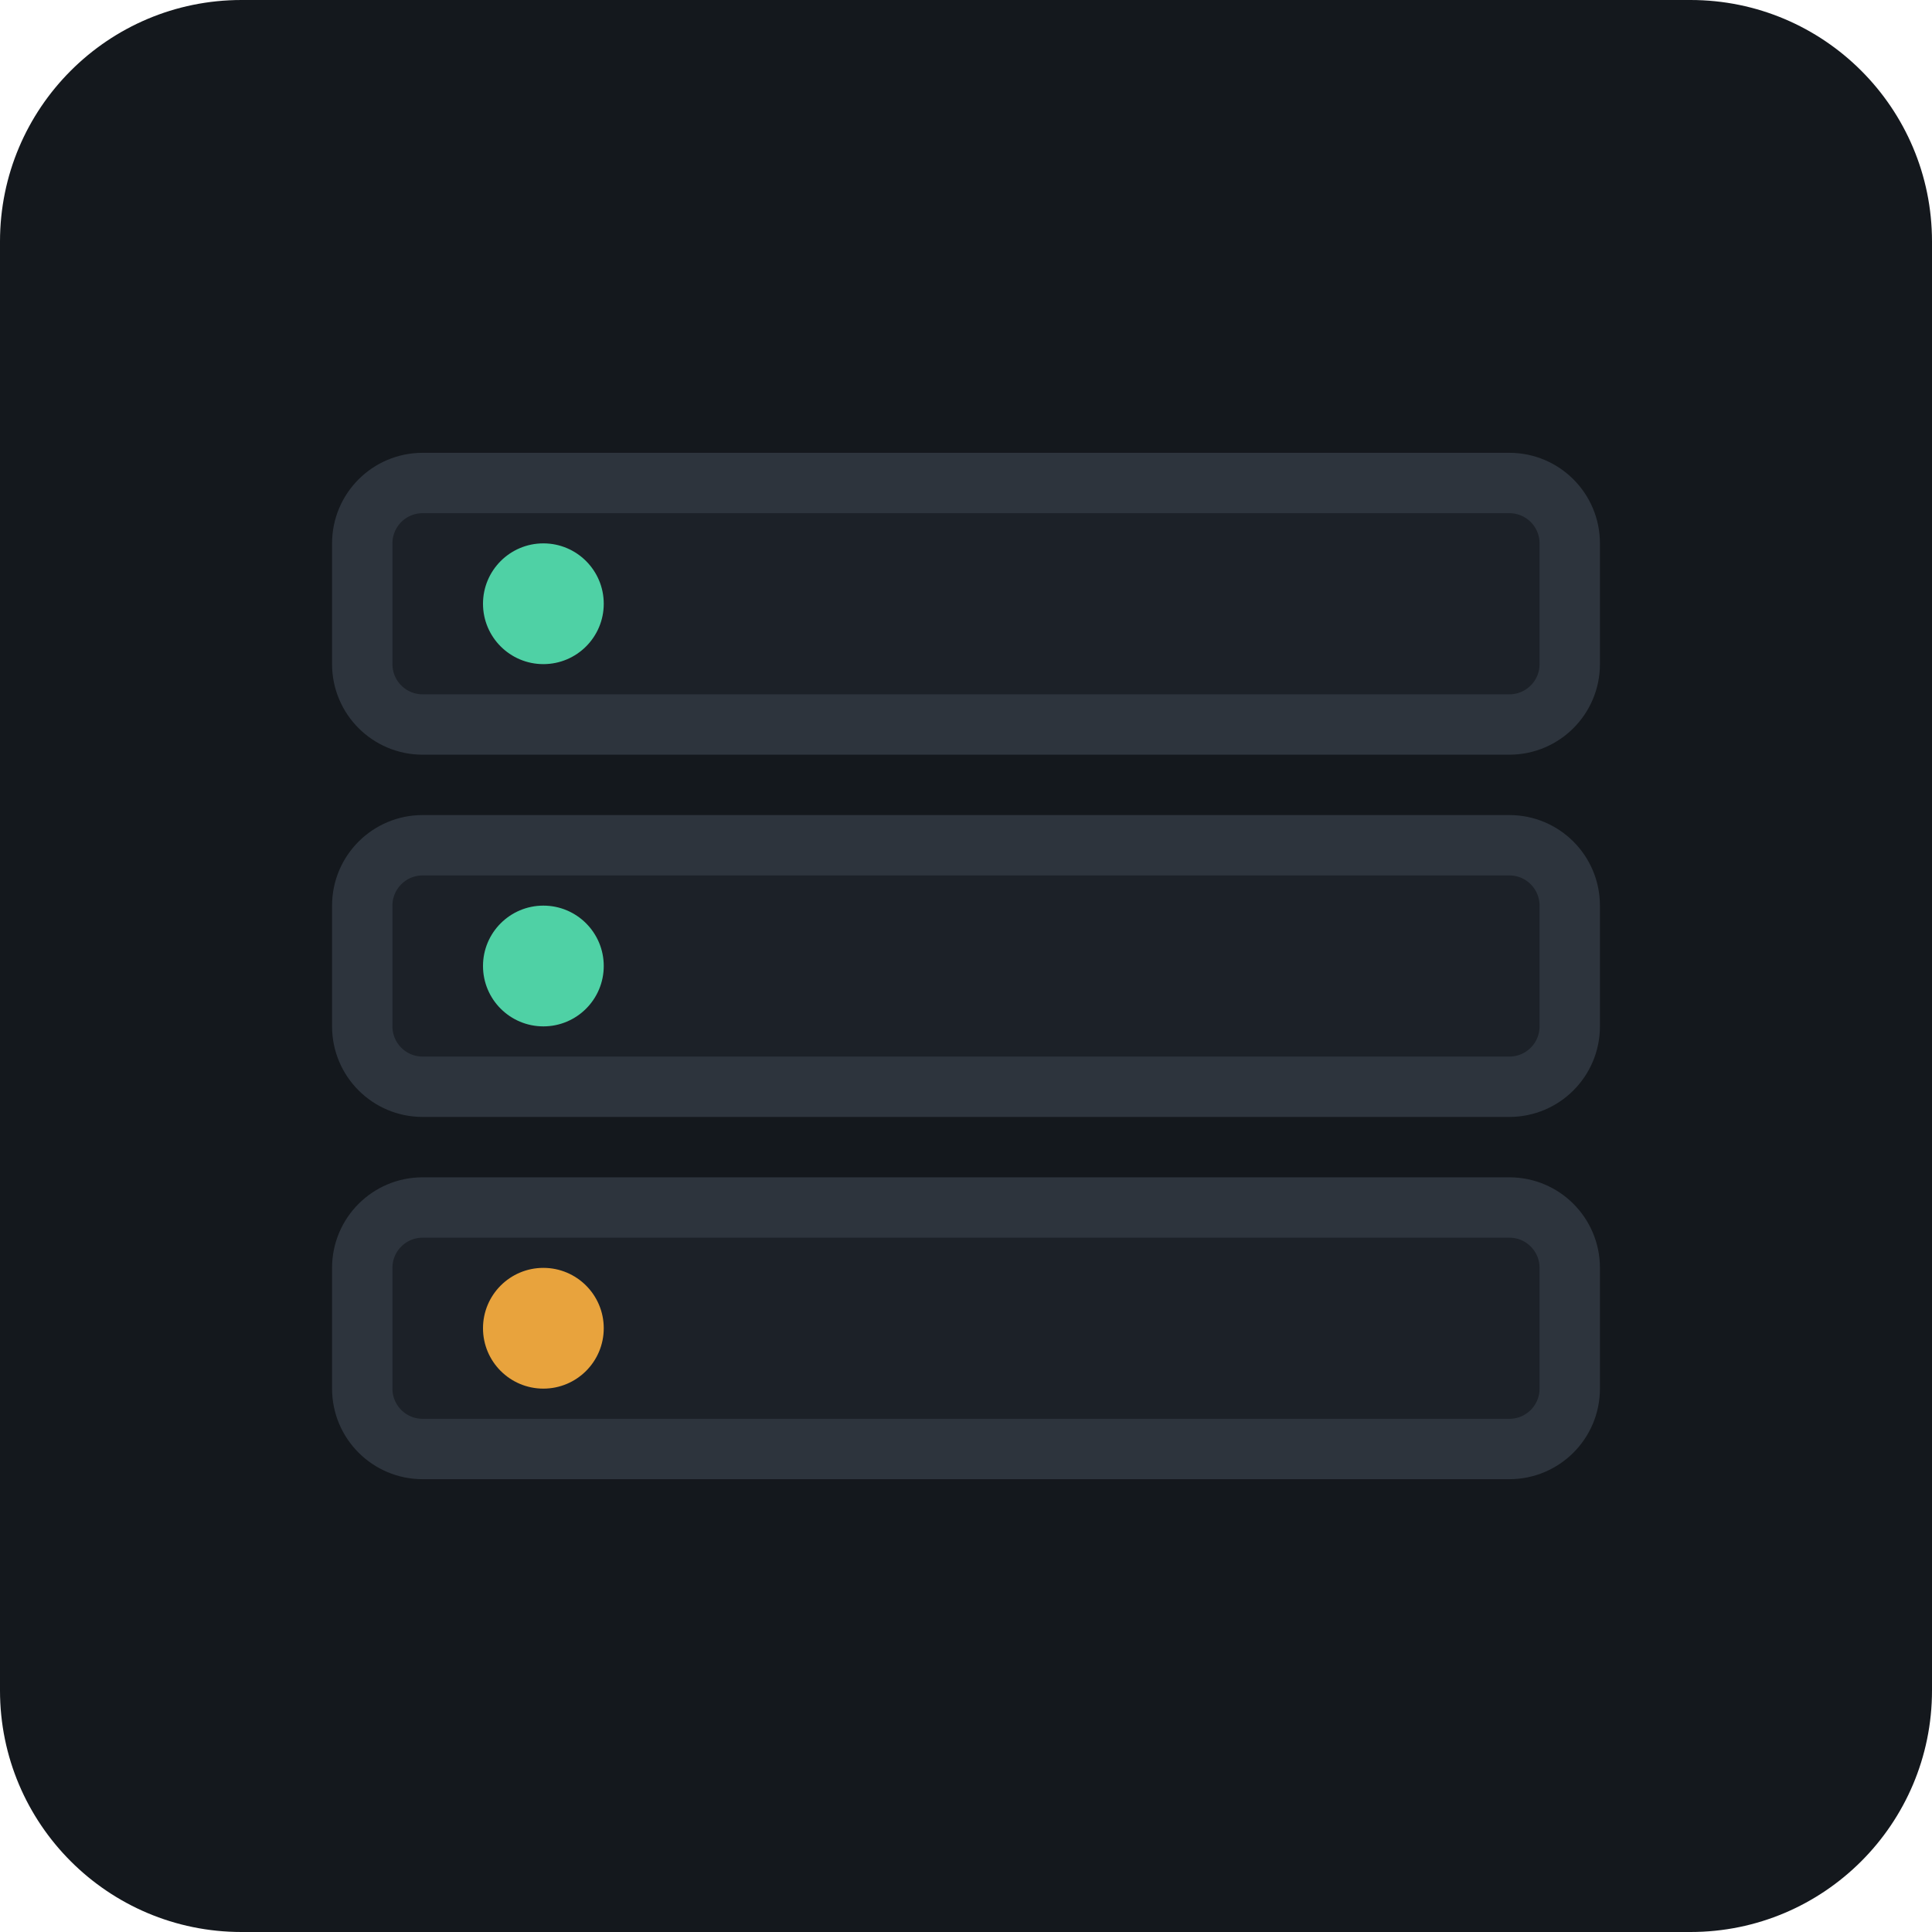
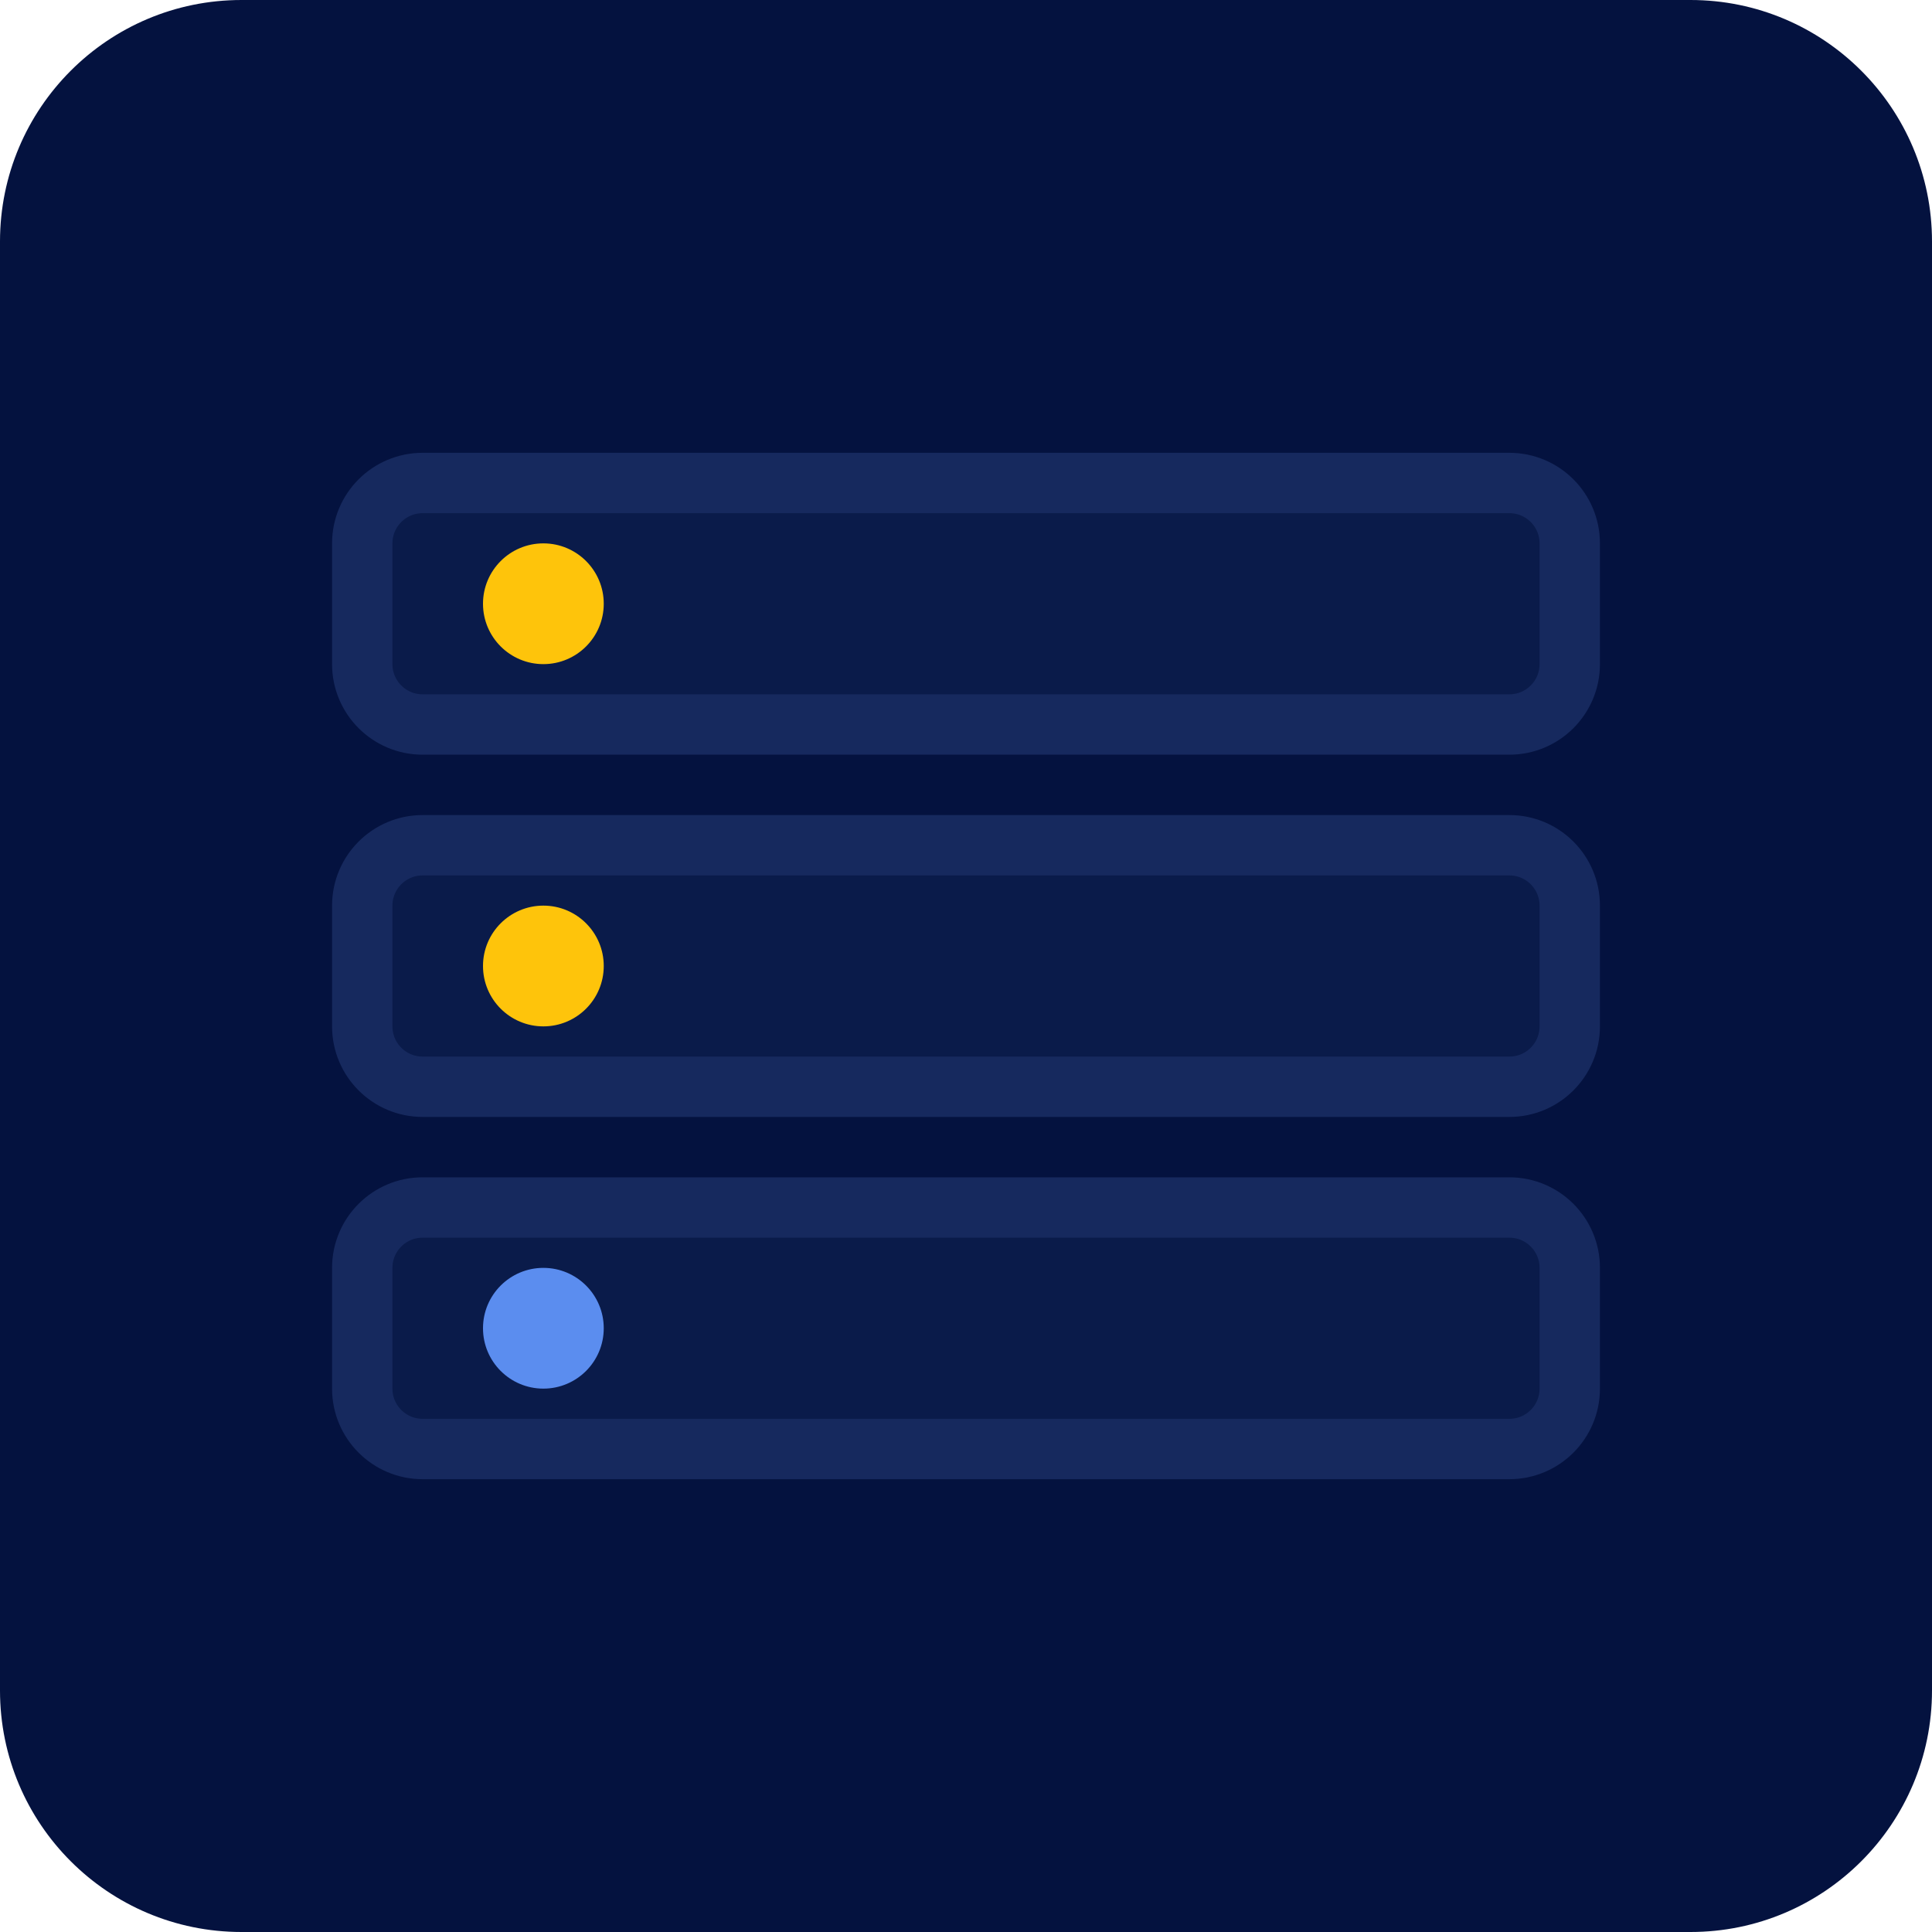
<svg xmlns="http://www.w3.org/2000/svg" viewBox="0 0 32 32">
-   <rect width="32" height="32" rx="4" fill="#14181D" />
-   <rect x="6" y="8" width="20" height="4" rx="1" fill="#1C2128" stroke="#2D343D" />
-   <rect x="6" y="14" width="20" height="4" rx="1" fill="#1C2128" stroke="#2D343D" />
-   <rect x="6" y="20" width="20" height="4" rx="1" fill="#1C2128" stroke="#2D343D" />
-   <circle cx="9" cy="10" r="1" fill="#4FD1A5" />
-   <circle cx="9" cy="16" r="1" fill="#4FD1A5" />
-   <circle cx="9" cy="22" r="1" fill="#E8A33D" />
+   <rect width="32" height="32" rx="4" fill="#04123F" />
+   <rect x="6" y="8" width="20" height="4" rx="1" fill="#0A1B4A" stroke="#16295E" />
+   <rect x="6" y="14" width="20" height="4" rx="1" fill="#0A1B4A" stroke="#16295E" />
+   <rect x="6" y="20" width="20" height="4" rx="1" fill="#0A1B4A" stroke="#16295E" />
+   <circle cx="9" cy="10" r="1" fill="#FEC40B" />
+   <circle cx="9" cy="16" r="1" fill="#FEC40B" />
+   <circle cx="9" cy="22" r="1" fill="#5B8DEF" />
</svg>
